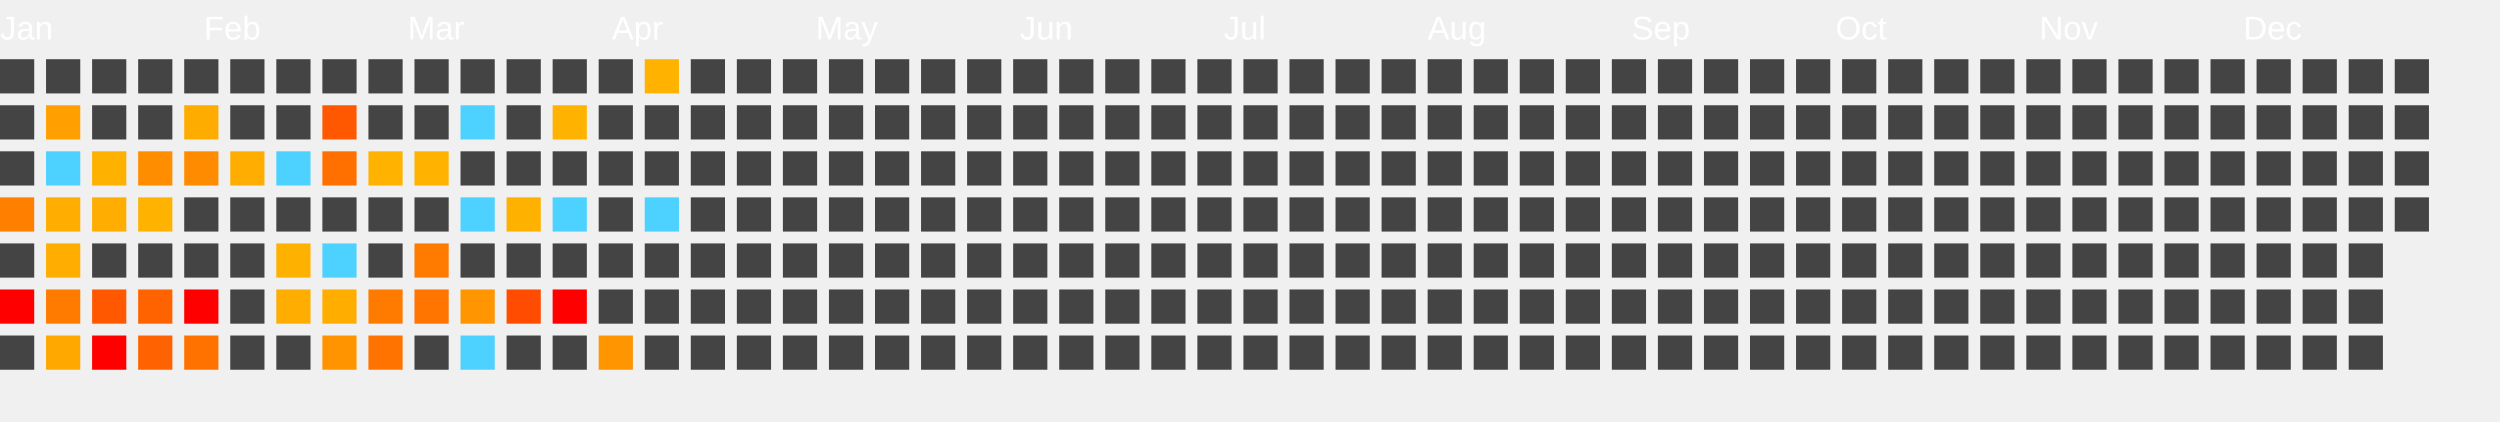
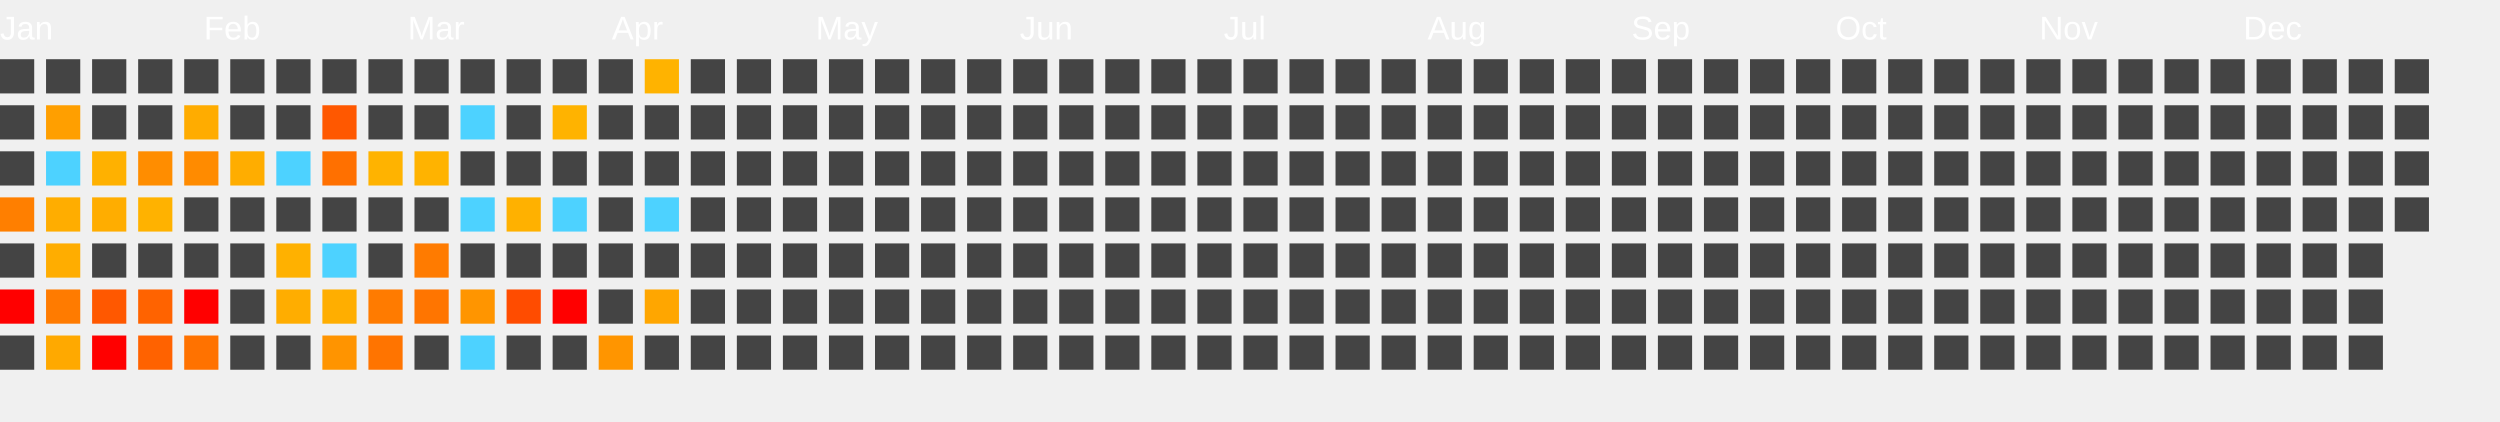
<svg xmlns="http://www.w3.org/2000/svg" baseProfile="full" height="32mm" version="1.1" viewBox="0,0,190,32" width="190mm">
  <defs />
  <rect fill="none" height="32" width="190" x="0" y="0" />
  <text fill="#FFFFFF" style="font-size:2.5px; font-family:Arial" x="0.0" y="3.0">Jan</text>
  <text fill="#FFFFFF" style="font-size:2.5px; font-family:Arial" x="15.5" y="3.0">Feb</text>
  <text fill="#FFFFFF" style="font-size:2.5px; font-family:Arial" x="31.0" y="3.0">Mar</text>
  <text fill="#FFFFFF" style="font-size:2.5px; font-family:Arial" x="46.5" y="3.0">Apr</text>
  <text fill="#FFFFFF" style="font-size:2.5px; font-family:Arial" x="62.0" y="3.0">May</text>
  <text fill="#FFFFFF" style="font-size:2.5px; font-family:Arial" x="77.5" y="3.0">Jun</text>
  <text fill="#FFFFFF" style="font-size:2.5px; font-family:Arial" x="93.0" y="3.0">Jul</text>
  <text fill="#FFFFFF" style="font-size:2.5px; font-family:Arial" x="108.5" y="3.0">Aug</text>
  <text fill="#FFFFFF" style="font-size:2.5px; font-family:Arial" x="124.0" y="3.0">Sep</text>
  <text fill="#FFFFFF" style="font-size:2.5px; font-family:Arial" x="139.5" y="3.0">Oct</text>
  <text fill="#FFFFFF" style="font-size:2.5px; font-family:Arial" x="155.0" y="3.0">Nov</text>
  <text fill="#FFFFFF" style="font-size:2.5px; font-family:Arial" x="170.5" y="3.0">Dec</text>
  <rect fill="#444444" height="2.6" width="2.6" x="0.0" y="4.5" />
  <rect fill="#444444" height="2.6" width="2.6" x="0.0" y="8.0" />
  <rect fill="#444444" height="2.6" width="2.6" x="0.0" y="11.5" />
  <rect fill="#ff7f00" height="2.6" width="2.6" x="0.0" y="15.0" />
  <rect fill="#444444" height="2.6" width="2.6" x="0.0" y="18.5" />
  <rect fill="red" height="2.6" width="2.6" x="0.0" y="22.0" />
  <rect fill="#444444" height="2.6" width="2.6" x="0.0" y="25.5" />
  <rect fill="#444444" height="2.6" width="2.6" x="3.5" y="4.5" />
  <rect fill="#ff9f00" height="2.6" width="2.6" x="3.5" y="8.0" />
  <rect fill="#4dd2ff" height="2.6" width="2.6" x="3.5" y="11.5" />
  <rect fill="#ffad00" height="2.6" width="2.6" x="3.5" y="15.0" />
  <rect fill="#ffad00" height="2.6" width="2.6" x="3.5" y="18.5" />
  <rect fill="#ff7b00" height="2.6" width="2.6" x="3.5" y="22.0" />
  <rect fill="#ffa900" height="2.6" width="2.6" x="3.5" y="25.5" />
  <rect fill="#444444" height="2.6" width="2.6" x="7.0" y="4.5" />
  <rect fill="#444444" height="2.6" width="2.6" x="7.0" y="8.0" />
  <rect fill="#ffb100" height="2.6" width="2.6" x="7.0" y="11.5" />
  <rect fill="#ffad00" height="2.6" width="2.6" x="7.0" y="15.0" />
  <rect fill="#444444" height="2.6" width="2.6" x="7.0" y="18.5" />
  <rect fill="#ff5800" height="2.6" width="2.6" x="7.0" y="22.0" />
  <rect fill="red" height="2.6" width="2.6" x="7.0" y="25.5" />
  <rect fill="#444444" height="2.6" width="2.6" x="10.5" y="4.5" />
  <rect fill="#444444" height="2.6" width="2.6" x="10.5" y="8.0" />
  <rect fill="#ff8d00" height="2.6" width="2.6" x="10.5" y="11.5" />
  <rect fill="#ffb200" height="2.6" width="2.6" x="10.5" y="15.0" />
  <rect fill="#444444" height="2.6" width="2.6" x="10.5" y="18.5" />
  <rect fill="#ff6300" height="2.6" width="2.6" x="10.5" y="22.0" />
  <rect fill="#ff6200" height="2.6" width="2.6" x="10.5" y="25.5" />
  <rect fill="#444444" height="2.6" width="2.6" x="14.0" y="4.5" />
  <rect fill="#ffac00" height="2.6" width="2.6" x="14.0" y="8.0" />
  <rect fill="#ff8b00" height="2.6" width="2.6" x="14.0" y="11.5" />
  <rect fill="#444444" height="2.6" width="2.6" x="14.0" y="15.0" />
  <rect fill="#444444" height="2.6" width="2.6" x="14.0" y="18.5" />
  <rect fill="red" height="2.6" width="2.6" x="14.0" y="22.0" />
  <rect fill="#ff7200" height="2.6" width="2.6" x="14.0" y="25.5" />
  <rect fill="#444444" height="2.6" width="2.6" x="17.5" y="4.5" />
  <rect fill="#444444" height="2.6" width="2.6" x="17.5" y="8.0" />
  <rect fill="#ffad00" height="2.6" width="2.6" x="17.5" y="11.5" />
  <rect fill="#444444" height="2.6" width="2.6" x="17.5" y="15.0" />
  <rect fill="#444444" height="2.6" width="2.6" x="17.5" y="18.5" />
  <rect fill="#444444" height="2.6" width="2.6" x="17.5" y="22.0" />
  <rect fill="#444444" height="2.6" width="2.6" x="17.5" y="25.5" />
  <rect fill="#444444" height="2.6" width="2.6" x="21.0" y="4.5" />
  <rect fill="#444444" height="2.6" width="2.6" x="21.0" y="8.0" />
  <rect fill="#4dd2ff" height="2.6" width="2.6" x="21.0" y="11.5" />
  <rect fill="#444444" height="2.6" width="2.6" x="21.0" y="15.0" />
  <rect fill="#ffb100" height="2.6" width="2.6" x="21.0" y="18.5" />
  <rect fill="#ffad00" height="2.6" width="2.6" x="21.0" y="22.0" />
  <rect fill="#444444" height="2.6" width="2.6" x="21.0" y="25.5" />
  <rect fill="#444444" height="2.6" width="2.6" x="24.5" y="4.5" />
  <rect fill="#ff5800" height="2.6" width="2.6" x="24.5" y="8.0" />
  <rect fill="#ff7000" height="2.6" width="2.6" x="24.5" y="11.5" />
  <rect fill="#444444" height="2.6" width="2.6" x="24.5" y="15.0" />
  <rect fill="#4dd2ff" height="2.6" width="2.6" x="24.5" y="18.5" />
  <rect fill="#ffae00" height="2.6" width="2.6" x="24.5" y="22.0" />
  <rect fill="#ff9400" height="2.6" width="2.6" x="24.5" y="25.5" />
  <rect fill="#444444" height="2.6" width="2.6" x="28.0" y="4.5" />
  <rect fill="#444444" height="2.6" width="2.6" x="28.0" y="8.0" />
  <rect fill="#ffb300" height="2.6" width="2.6" x="28.0" y="11.5" />
  <rect fill="#444444" height="2.6" width="2.6" x="28.0" y="15.0" />
  <rect fill="#444444" height="2.6" width="2.6" x="28.0" y="18.5" />
  <rect fill="#ff7b00" height="2.6" width="2.6" x="28.0" y="22.0" />
  <rect fill="#ff7400" height="2.6" width="2.6" x="28.0" y="25.5" />
  <rect fill="#444444" height="2.6" width="2.6" x="31.5" y="4.5" />
  <rect fill="#444444" height="2.6" width="2.6" x="31.5" y="8.0" />
  <rect fill="#ffb300" height="2.6" width="2.6" x="31.5" y="11.5" />
  <rect fill="#444444" height="2.6" width="2.6" x="31.5" y="15.0" />
  <rect fill="#ff7b00" height="2.6" width="2.6" x="31.5" y="18.5" />
  <rect fill="#ff7500" height="2.6" width="2.6" x="31.5" y="22.0" />
  <rect fill="#444444" height="2.6" width="2.6" x="31.5" y="25.5" />
  <rect fill="#444444" height="2.6" width="2.6" x="35.0" y="4.5" />
  <rect fill="#4dd2ff" height="2.6" width="2.6" x="35.0" y="8.0" />
  <rect fill="#444444" height="2.6" width="2.6" x="35.0" y="11.5" />
  <rect fill="#4dd2ff" height="2.6" width="2.6" x="35.0" y="15.0" />
  <rect fill="#444444" height="2.6" width="2.6" x="35.0" y="18.5" />
  <rect fill="#ff9500" height="2.6" width="2.6" x="35.0" y="22.0" />
  <rect fill="#4dd2ff" height="2.6" width="2.6" x="35.0" y="25.5" />
  <rect fill="#444444" height="2.6" width="2.6" x="38.5" y="4.5" />
  <rect fill="#444444" height="2.6" width="2.6" x="38.5" y="8.0" />
  <rect fill="#444444" height="2.6" width="2.6" x="38.5" y="11.5" />
  <rect fill="#ffb100" height="2.6" width="2.6" x="38.5" y="15.0" />
  <rect fill="#444444" height="2.6" width="2.6" x="38.5" y="18.5" />
  <rect fill="#ff4c00" height="2.6" width="2.6" x="38.5" y="22.0" />
  <rect fill="#444444" height="2.6" width="2.6" x="38.5" y="25.5" />
  <rect fill="#444444" height="2.6" width="2.6" x="42.0" y="4.5" />
  <rect fill="#ffb300" height="2.6" width="2.6" x="42.0" y="8.0" />
  <rect fill="#444444" height="2.6" width="2.6" x="42.0" y="11.5" />
  <rect fill="#4dd2ff" height="2.6" width="2.6" x="42.0" y="15.0" />
  <rect fill="#444444" height="2.6" width="2.6" x="42.0" y="18.5" />
  <rect fill="red" height="2.6" width="2.6" x="42.0" y="22.0" />
  <rect fill="#444444" height="2.6" width="2.6" x="42.0" y="25.5" />
  <rect fill="#444444" height="2.6" width="2.6" x="45.5" y="4.5" />
  <rect fill="#444444" height="2.6" width="2.6" x="45.5" y="8.0" />
  <rect fill="#444444" height="2.6" width="2.6" x="45.5" y="11.5" />
  <rect fill="#444444" height="2.6" width="2.6" x="45.5" y="15.0" />
  <rect fill="#444444" height="2.6" width="2.6" x="45.5" y="18.5" />
  <rect fill="#444444" height="2.6" width="2.6" x="45.5" y="22.0" />
  <rect fill="#ff9500" height="2.6" width="2.6" x="45.5" y="25.5" />
  <rect fill="#ffb300" height="2.6" width="2.6" x="49.0" y="4.5" />
  <rect fill="#444444" height="2.6" width="2.6" x="49.0" y="8.0" />
  <rect fill="#444444" height="2.6" width="2.6" x="49.0" y="11.5" />
  <rect fill="#4dd2ff" height="2.6" width="2.6" x="49.0" y="15.0" />
  <rect fill="#444444" height="2.6" width="2.6" x="49.0" y="18.5" />
-   <rect fill="#444444" height="2.6" width="2.6" x="49.0" y="22.0" />
+   <rect fill="#ffa600" height="2.6" width="2.6" x="49.0" y="22.0" />
  <rect fill="#444444" height="2.6" width="2.6" x="49.0" y="25.5" />
  <rect fill="#444444" height="2.6" width="2.6" x="52.5" y="4.5" />
  <rect fill="#444444" height="2.6" width="2.6" x="52.5" y="8.0" />
  <rect fill="#444444" height="2.6" width="2.6" x="52.5" y="11.5" />
  <rect fill="#444444" height="2.6" width="2.6" x="52.5" y="15.0" />
  <rect fill="#444444" height="2.6" width="2.6" x="52.5" y="18.5" />
  <rect fill="#444444" height="2.6" width="2.6" x="52.5" y="22.0" />
  <rect fill="#444444" height="2.6" width="2.6" x="52.5" y="25.5" />
  <rect fill="#444444" height="2.6" width="2.6" x="56.0" y="4.5" />
  <rect fill="#444444" height="2.6" width="2.6" x="56.0" y="8.0" />
  <rect fill="#444444" height="2.6" width="2.6" x="56.0" y="11.5" />
  <rect fill="#444444" height="2.6" width="2.6" x="56.0" y="15.0" />
  <rect fill="#444444" height="2.6" width="2.6" x="56.0" y="18.5" />
  <rect fill="#444444" height="2.6" width="2.6" x="56.0" y="22.0" />
  <rect fill="#444444" height="2.6" width="2.6" x="56.0" y="25.5" />
  <rect fill="#444444" height="2.6" width="2.6" x="59.5" y="4.5" />
  <rect fill="#444444" height="2.6" width="2.6" x="59.5" y="8.0" />
  <rect fill="#444444" height="2.6" width="2.6" x="59.5" y="11.5" />
  <rect fill="#444444" height="2.6" width="2.6" x="59.5" y="15.0" />
  <rect fill="#444444" height="2.6" width="2.6" x="59.5" y="18.5" />
  <rect fill="#444444" height="2.6" width="2.6" x="59.5" y="22.0" />
  <rect fill="#444444" height="2.6" width="2.6" x="59.5" y="25.5" />
  <rect fill="#444444" height="2.6" width="2.6" x="63.0" y="4.5" />
  <rect fill="#444444" height="2.6" width="2.6" x="63.0" y="8.0" />
  <rect fill="#444444" height="2.6" width="2.6" x="63.0" y="11.5" />
  <rect fill="#444444" height="2.6" width="2.6" x="63.0" y="15.0" />
  <rect fill="#444444" height="2.6" width="2.6" x="63.0" y="18.5" />
  <rect fill="#444444" height="2.6" width="2.6" x="63.0" y="22.0" />
  <rect fill="#444444" height="2.6" width="2.6" x="63.0" y="25.5" />
  <rect fill="#444444" height="2.6" width="2.6" x="66.5" y="4.5" />
  <rect fill="#444444" height="2.6" width="2.6" x="66.5" y="8.0" />
  <rect fill="#444444" height="2.6" width="2.6" x="66.5" y="11.5" />
  <rect fill="#444444" height="2.6" width="2.6" x="66.5" y="15.0" />
  <rect fill="#444444" height="2.6" width="2.6" x="66.5" y="18.5" />
  <rect fill="#444444" height="2.6" width="2.6" x="66.5" y="22.0" />
  <rect fill="#444444" height="2.6" width="2.6" x="66.5" y="25.5" />
  <rect fill="#444444" height="2.6" width="2.6" x="70.0" y="4.5" />
  <rect fill="#444444" height="2.6" width="2.6" x="70.0" y="8.0" />
  <rect fill="#444444" height="2.6" width="2.6" x="70.0" y="11.5" />
  <rect fill="#444444" height="2.6" width="2.6" x="70.0" y="15.0" />
  <rect fill="#444444" height="2.6" width="2.6" x="70.0" y="18.5" />
  <rect fill="#444444" height="2.6" width="2.6" x="70.0" y="22.0" />
  <rect fill="#444444" height="2.6" width="2.6" x="70.0" y="25.5" />
  <rect fill="#444444" height="2.6" width="2.6" x="73.5" y="4.5" />
  <rect fill="#444444" height="2.6" width="2.6" x="73.5" y="8.0" />
  <rect fill="#444444" height="2.6" width="2.6" x="73.5" y="11.5" />
  <rect fill="#444444" height="2.6" width="2.6" x="73.5" y="15.0" />
  <rect fill="#444444" height="2.6" width="2.6" x="73.5" y="18.5" />
  <rect fill="#444444" height="2.6" width="2.6" x="73.5" y="22.0" />
  <rect fill="#444444" height="2.6" width="2.6" x="73.5" y="25.5" />
  <rect fill="#444444" height="2.6" width="2.6" x="77.0" y="4.5" />
  <rect fill="#444444" height="2.6" width="2.6" x="77.0" y="8.0" />
  <rect fill="#444444" height="2.6" width="2.6" x="77.0" y="11.5" />
  <rect fill="#444444" height="2.6" width="2.6" x="77.0" y="15.0" />
  <rect fill="#444444" height="2.6" width="2.6" x="77.0" y="18.5" />
  <rect fill="#444444" height="2.6" width="2.6" x="77.0" y="22.0" />
  <rect fill="#444444" height="2.6" width="2.6" x="77.0" y="25.5" />
  <rect fill="#444444" height="2.6" width="2.6" x="80.5" y="4.5" />
  <rect fill="#444444" height="2.6" width="2.6" x="80.5" y="8.0" />
  <rect fill="#444444" height="2.6" width="2.6" x="80.5" y="11.5" />
  <rect fill="#444444" height="2.6" width="2.6" x="80.5" y="15.0" />
  <rect fill="#444444" height="2.6" width="2.6" x="80.5" y="18.5" />
  <rect fill="#444444" height="2.6" width="2.6" x="80.5" y="22.0" />
  <rect fill="#444444" height="2.6" width="2.6" x="80.5" y="25.5" />
  <rect fill="#444444" height="2.6" width="2.6" x="84.0" y="4.5" />
  <rect fill="#444444" height="2.6" width="2.6" x="84.0" y="8.0" />
  <rect fill="#444444" height="2.6" width="2.6" x="84.0" y="11.5" />
  <rect fill="#444444" height="2.6" width="2.6" x="84.0" y="15.0" />
  <rect fill="#444444" height="2.6" width="2.6" x="84.0" y="18.5" />
  <rect fill="#444444" height="2.6" width="2.6" x="84.0" y="22.0" />
  <rect fill="#444444" height="2.6" width="2.6" x="84.0" y="25.5" />
  <rect fill="#444444" height="2.6" width="2.6" x="87.5" y="4.5" />
  <rect fill="#444444" height="2.6" width="2.6" x="87.5" y="8.0" />
  <rect fill="#444444" height="2.6" width="2.6" x="87.5" y="11.5" />
  <rect fill="#444444" height="2.6" width="2.6" x="87.5" y="15.0" />
  <rect fill="#444444" height="2.6" width="2.6" x="87.5" y="18.5" />
  <rect fill="#444444" height="2.6" width="2.6" x="87.5" y="22.0" />
  <rect fill="#444444" height="2.6" width="2.6" x="87.5" y="25.5" />
  <rect fill="#444444" height="2.6" width="2.6" x="91.0" y="4.5" />
  <rect fill="#444444" height="2.6" width="2.6" x="91.0" y="8.0" />
  <rect fill="#444444" height="2.6" width="2.6" x="91.0" y="11.5" />
  <rect fill="#444444" height="2.6" width="2.6" x="91.0" y="15.0" />
  <rect fill="#444444" height="2.6" width="2.6" x="91.0" y="18.5" />
  <rect fill="#444444" height="2.6" width="2.6" x="91.0" y="22.0" />
  <rect fill="#444444" height="2.6" width="2.6" x="91.0" y="25.5" />
  <rect fill="#444444" height="2.6" width="2.6" x="94.5" y="4.5" />
  <rect fill="#444444" height="2.6" width="2.6" x="94.5" y="8.0" />
  <rect fill="#444444" height="2.6" width="2.6" x="94.5" y="11.5" />
  <rect fill="#444444" height="2.6" width="2.6" x="94.5" y="15.0" />
  <rect fill="#444444" height="2.6" width="2.6" x="94.5" y="18.5" />
  <rect fill="#444444" height="2.6" width="2.6" x="94.5" y="22.0" />
  <rect fill="#444444" height="2.6" width="2.6" x="94.5" y="25.5" />
  <rect fill="#444444" height="2.6" width="2.6" x="98.0" y="4.5" />
  <rect fill="#444444" height="2.6" width="2.6" x="98.0" y="8.0" />
  <rect fill="#444444" height="2.6" width="2.6" x="98.0" y="11.5" />
  <rect fill="#444444" height="2.6" width="2.6" x="98.0" y="15.0" />
  <rect fill="#444444" height="2.6" width="2.6" x="98.0" y="18.5" />
  <rect fill="#444444" height="2.6" width="2.6" x="98.0" y="22.0" />
  <rect fill="#444444" height="2.6" width="2.6" x="98.0" y="25.5" />
  <rect fill="#444444" height="2.6" width="2.6" x="101.5" y="4.5" />
  <rect fill="#444444" height="2.6" width="2.6" x="101.5" y="8.0" />
  <rect fill="#444444" height="2.6" width="2.6" x="101.5" y="11.5" />
  <rect fill="#444444" height="2.6" width="2.6" x="101.5" y="15.0" />
  <rect fill="#444444" height="2.6" width="2.6" x="101.5" y="18.5" />
  <rect fill="#444444" height="2.6" width="2.6" x="101.5" y="22.0" />
  <rect fill="#444444" height="2.6" width="2.6" x="101.5" y="25.5" />
  <rect fill="#444444" height="2.6" width="2.6" x="105.0" y="4.5" />
  <rect fill="#444444" height="2.6" width="2.6" x="105.0" y="8.0" />
  <rect fill="#444444" height="2.6" width="2.6" x="105.0" y="11.5" />
  <rect fill="#444444" height="2.6" width="2.6" x="105.0" y="15.0" />
  <rect fill="#444444" height="2.6" width="2.6" x="105.0" y="18.5" />
  <rect fill="#444444" height="2.6" width="2.6" x="105.0" y="22.0" />
  <rect fill="#444444" height="2.6" width="2.6" x="105.0" y="25.5" />
  <rect fill="#444444" height="2.6" width="2.6" x="108.5" y="4.5" />
  <rect fill="#444444" height="2.6" width="2.6" x="108.5" y="8.0" />
  <rect fill="#444444" height="2.6" width="2.6" x="108.5" y="11.5" />
  <rect fill="#444444" height="2.6" width="2.6" x="108.5" y="15.0" />
  <rect fill="#444444" height="2.6" width="2.6" x="108.5" y="18.5" />
  <rect fill="#444444" height="2.6" width="2.6" x="108.5" y="22.0" />
  <rect fill="#444444" height="2.6" width="2.6" x="108.5" y="25.5" />
  <rect fill="#444444" height="2.6" width="2.6" x="112.0" y="4.5" />
  <rect fill="#444444" height="2.6" width="2.6" x="112.0" y="8.0" />
  <rect fill="#444444" height="2.6" width="2.6" x="112.0" y="11.5" />
  <rect fill="#444444" height="2.6" width="2.6" x="112.0" y="15.0" />
  <rect fill="#444444" height="2.6" width="2.6" x="112.0" y="18.5" />
  <rect fill="#444444" height="2.6" width="2.6" x="112.0" y="22.0" />
  <rect fill="#444444" height="2.6" width="2.6" x="112.0" y="25.5" />
  <rect fill="#444444" height="2.6" width="2.6" x="115.5" y="4.5" />
  <rect fill="#444444" height="2.6" width="2.6" x="115.5" y="8.0" />
  <rect fill="#444444" height="2.6" width="2.6" x="115.5" y="11.5" />
  <rect fill="#444444" height="2.6" width="2.6" x="115.5" y="15.0" />
  <rect fill="#444444" height="2.6" width="2.6" x="115.5" y="18.5" />
  <rect fill="#444444" height="2.6" width="2.6" x="115.5" y="22.0" />
  <rect fill="#444444" height="2.6" width="2.6" x="115.5" y="25.5" />
  <rect fill="#444444" height="2.6" width="2.6" x="119.0" y="4.5" />
  <rect fill="#444444" height="2.6" width="2.6" x="119.0" y="8.0" />
  <rect fill="#444444" height="2.6" width="2.6" x="119.0" y="11.5" />
  <rect fill="#444444" height="2.6" width="2.6" x="119.0" y="15.0" />
  <rect fill="#444444" height="2.6" width="2.6" x="119.0" y="18.5" />
  <rect fill="#444444" height="2.6" width="2.6" x="119.0" y="22.0" />
  <rect fill="#444444" height="2.6" width="2.6" x="119.0" y="25.5" />
  <rect fill="#444444" height="2.6" width="2.6" x="122.5" y="4.5" />
  <rect fill="#444444" height="2.6" width="2.6" x="122.5" y="8.0" />
  <rect fill="#444444" height="2.6" width="2.6" x="122.5" y="11.5" />
  <rect fill="#444444" height="2.6" width="2.6" x="122.5" y="15.0" />
  <rect fill="#444444" height="2.6" width="2.6" x="122.5" y="18.5" />
  <rect fill="#444444" height="2.6" width="2.6" x="122.5" y="22.0" />
  <rect fill="#444444" height="2.6" width="2.6" x="122.5" y="25.5" />
  <rect fill="#444444" height="2.6" width="2.6" x="126.0" y="4.5" />
  <rect fill="#444444" height="2.6" width="2.6" x="126.0" y="8.0" />
  <rect fill="#444444" height="2.6" width="2.6" x="126.0" y="11.5" />
  <rect fill="#444444" height="2.6" width="2.6" x="126.0" y="15.0" />
  <rect fill="#444444" height="2.6" width="2.6" x="126.0" y="18.5" />
  <rect fill="#444444" height="2.6" width="2.6" x="126.0" y="22.0" />
  <rect fill="#444444" height="2.6" width="2.6" x="126.0" y="25.5" />
  <rect fill="#444444" height="2.6" width="2.6" x="129.5" y="4.5" />
  <rect fill="#444444" height="2.6" width="2.6" x="129.5" y="8.0" />
  <rect fill="#444444" height="2.6" width="2.6" x="129.5" y="11.5" />
  <rect fill="#444444" height="2.6" width="2.6" x="129.5" y="15.0" />
  <rect fill="#444444" height="2.6" width="2.6" x="129.5" y="18.5" />
  <rect fill="#444444" height="2.6" width="2.6" x="129.5" y="22.0" />
  <rect fill="#444444" height="2.6" width="2.6" x="129.5" y="25.5" />
  <rect fill="#444444" height="2.6" width="2.6" x="133.0" y="4.5" />
  <rect fill="#444444" height="2.6" width="2.6" x="133.0" y="8.0" />
  <rect fill="#444444" height="2.6" width="2.6" x="133.0" y="11.5" />
  <rect fill="#444444" height="2.6" width="2.6" x="133.0" y="15.0" />
  <rect fill="#444444" height="2.6" width="2.6" x="133.0" y="18.5" />
  <rect fill="#444444" height="2.6" width="2.6" x="133.0" y="22.0" />
  <rect fill="#444444" height="2.6" width="2.6" x="133.0" y="25.5" />
  <rect fill="#444444" height="2.6" width="2.6" x="136.5" y="4.5" />
  <rect fill="#444444" height="2.6" width="2.6" x="136.5" y="8.0" />
  <rect fill="#444444" height="2.6" width="2.6" x="136.5" y="11.5" />
  <rect fill="#444444" height="2.6" width="2.6" x="136.5" y="15.0" />
  <rect fill="#444444" height="2.6" width="2.6" x="136.5" y="18.5" />
  <rect fill="#444444" height="2.6" width="2.6" x="136.5" y="22.0" />
  <rect fill="#444444" height="2.6" width="2.6" x="136.5" y="25.5" />
  <rect fill="#444444" height="2.6" width="2.6" x="140.0" y="4.5" />
  <rect fill="#444444" height="2.6" width="2.6" x="140.0" y="8.0" />
  <rect fill="#444444" height="2.6" width="2.6" x="140.0" y="11.5" />
  <rect fill="#444444" height="2.6" width="2.6" x="140.0" y="15.0" />
  <rect fill="#444444" height="2.6" width="2.6" x="140.0" y="18.5" />
  <rect fill="#444444" height="2.6" width="2.6" x="140.0" y="22.0" />
  <rect fill="#444444" height="2.6" width="2.6" x="140.0" y="25.5" />
  <rect fill="#444444" height="2.6" width="2.6" x="143.5" y="4.5" />
  <rect fill="#444444" height="2.6" width="2.6" x="143.5" y="8.0" />
  <rect fill="#444444" height="2.6" width="2.6" x="143.5" y="11.5" />
  <rect fill="#444444" height="2.6" width="2.6" x="143.5" y="15.0" />
  <rect fill="#444444" height="2.6" width="2.6" x="143.5" y="18.5" />
  <rect fill="#444444" height="2.6" width="2.6" x="143.5" y="22.0" />
  <rect fill="#444444" height="2.6" width="2.6" x="143.5" y="25.5" />
  <rect fill="#444444" height="2.6" width="2.6" x="147.0" y="4.5" />
  <rect fill="#444444" height="2.6" width="2.6" x="147.0" y="8.0" />
  <rect fill="#444444" height="2.6" width="2.6" x="147.0" y="11.5" />
  <rect fill="#444444" height="2.6" width="2.6" x="147.0" y="15.0" />
  <rect fill="#444444" height="2.6" width="2.6" x="147.0" y="18.5" />
  <rect fill="#444444" height="2.6" width="2.6" x="147.0" y="22.0" />
  <rect fill="#444444" height="2.6" width="2.6" x="147.0" y="25.5" />
  <rect fill="#444444" height="2.6" width="2.6" x="150.5" y="4.5" />
  <rect fill="#444444" height="2.6" width="2.6" x="150.5" y="8.0" />
  <rect fill="#444444" height="2.6" width="2.6" x="150.5" y="11.5" />
  <rect fill="#444444" height="2.6" width="2.6" x="150.5" y="15.0" />
  <rect fill="#444444" height="2.6" width="2.6" x="150.5" y="18.5" />
  <rect fill="#444444" height="2.6" width="2.6" x="150.5" y="22.0" />
  <rect fill="#444444" height="2.6" width="2.6" x="150.5" y="25.5" />
  <rect fill="#444444" height="2.6" width="2.6" x="154.0" y="4.5" />
  <rect fill="#444444" height="2.6" width="2.6" x="154.0" y="8.0" />
  <rect fill="#444444" height="2.6" width="2.6" x="154.0" y="11.5" />
  <rect fill="#444444" height="2.6" width="2.6" x="154.0" y="15.0" />
  <rect fill="#444444" height="2.6" width="2.6" x="154.0" y="18.5" />
  <rect fill="#444444" height="2.6" width="2.6" x="154.0" y="22.0" />
  <rect fill="#444444" height="2.6" width="2.6" x="154.0" y="25.5" />
  <rect fill="#444444" height="2.6" width="2.6" x="157.5" y="4.5" />
  <rect fill="#444444" height="2.6" width="2.6" x="157.5" y="8.0" />
  <rect fill="#444444" height="2.6" width="2.6" x="157.5" y="11.5" />
  <rect fill="#444444" height="2.6" width="2.6" x="157.5" y="15.0" />
  <rect fill="#444444" height="2.6" width="2.6" x="157.5" y="18.5" />
  <rect fill="#444444" height="2.6" width="2.6" x="157.5" y="22.0" />
  <rect fill="#444444" height="2.6" width="2.6" x="157.5" y="25.5" />
  <rect fill="#444444" height="2.6" width="2.6" x="161.0" y="4.5" />
  <rect fill="#444444" height="2.6" width="2.6" x="161.0" y="8.0" />
  <rect fill="#444444" height="2.6" width="2.6" x="161.0" y="11.5" />
  <rect fill="#444444" height="2.6" width="2.6" x="161.0" y="15.0" />
  <rect fill="#444444" height="2.6" width="2.6" x="161.0" y="18.5" />
  <rect fill="#444444" height="2.6" width="2.6" x="161.0" y="22.0" />
  <rect fill="#444444" height="2.6" width="2.6" x="161.0" y="25.5" />
  <rect fill="#444444" height="2.6" width="2.6" x="164.5" y="4.5" />
  <rect fill="#444444" height="2.6" width="2.6" x="164.5" y="8.0" />
  <rect fill="#444444" height="2.6" width="2.6" x="164.5" y="11.5" />
  <rect fill="#444444" height="2.6" width="2.6" x="164.5" y="15.0" />
  <rect fill="#444444" height="2.6" width="2.6" x="164.5" y="18.5" />
  <rect fill="#444444" height="2.6" width="2.6" x="164.5" y="22.0" />
  <rect fill="#444444" height="2.6" width="2.6" x="164.5" y="25.5" />
  <rect fill="#444444" height="2.6" width="2.6" x="168.0" y="4.5" />
  <rect fill="#444444" height="2.6" width="2.6" x="168.0" y="8.0" />
  <rect fill="#444444" height="2.6" width="2.6" x="168.0" y="11.5" />
  <rect fill="#444444" height="2.6" width="2.6" x="168.0" y="15.0" />
  <rect fill="#444444" height="2.6" width="2.6" x="168.0" y="18.5" />
  <rect fill="#444444" height="2.6" width="2.6" x="168.0" y="22.0" />
  <rect fill="#444444" height="2.6" width="2.6" x="168.0" y="25.5" />
  <rect fill="#444444" height="2.6" width="2.6" x="171.5" y="4.5" />
  <rect fill="#444444" height="2.6" width="2.6" x="171.5" y="8.0" />
  <rect fill="#444444" height="2.6" width="2.6" x="171.5" y="11.5" />
  <rect fill="#444444" height="2.6" width="2.6" x="171.5" y="15.0" />
  <rect fill="#444444" height="2.6" width="2.6" x="171.5" y="18.5" />
  <rect fill="#444444" height="2.6" width="2.6" x="171.5" y="22.0" />
  <rect fill="#444444" height="2.6" width="2.6" x="171.5" y="25.5" />
  <rect fill="#444444" height="2.6" width="2.6" x="175.0" y="4.5" />
  <rect fill="#444444" height="2.6" width="2.6" x="175.0" y="8.0" />
  <rect fill="#444444" height="2.6" width="2.6" x="175.0" y="11.5" />
  <rect fill="#444444" height="2.6" width="2.6" x="175.0" y="15.0" />
  <rect fill="#444444" height="2.6" width="2.6" x="175.0" y="18.5" />
  <rect fill="#444444" height="2.6" width="2.6" x="175.0" y="22.0" />
  <rect fill="#444444" height="2.6" width="2.6" x="175.0" y="25.5" />
  <rect fill="#444444" height="2.6" width="2.6" x="178.5" y="4.5" />
  <rect fill="#444444" height="2.6" width="2.6" x="178.5" y="8.0" />
  <rect fill="#444444" height="2.6" width="2.6" x="178.5" y="11.5" />
  <rect fill="#444444" height="2.6" width="2.6" x="178.5" y="15.0" />
  <rect fill="#444444" height="2.6" width="2.6" x="178.5" y="18.5" />
  <rect fill="#444444" height="2.6" width="2.6" x="178.5" y="22.0" />
  <rect fill="#444444" height="2.6" width="2.6" x="178.5" y="25.5" />
  <rect fill="#444444" height="2.6" width="2.6" x="182.0" y="4.5" />
  <rect fill="#444444" height="2.6" width="2.6" x="182.0" y="8.0" />
  <rect fill="#444444" height="2.6" width="2.6" x="182.0" y="11.5" />
  <rect fill="#444444" height="2.6" width="2.6" x="182.0" y="15.0" />
</svg>
